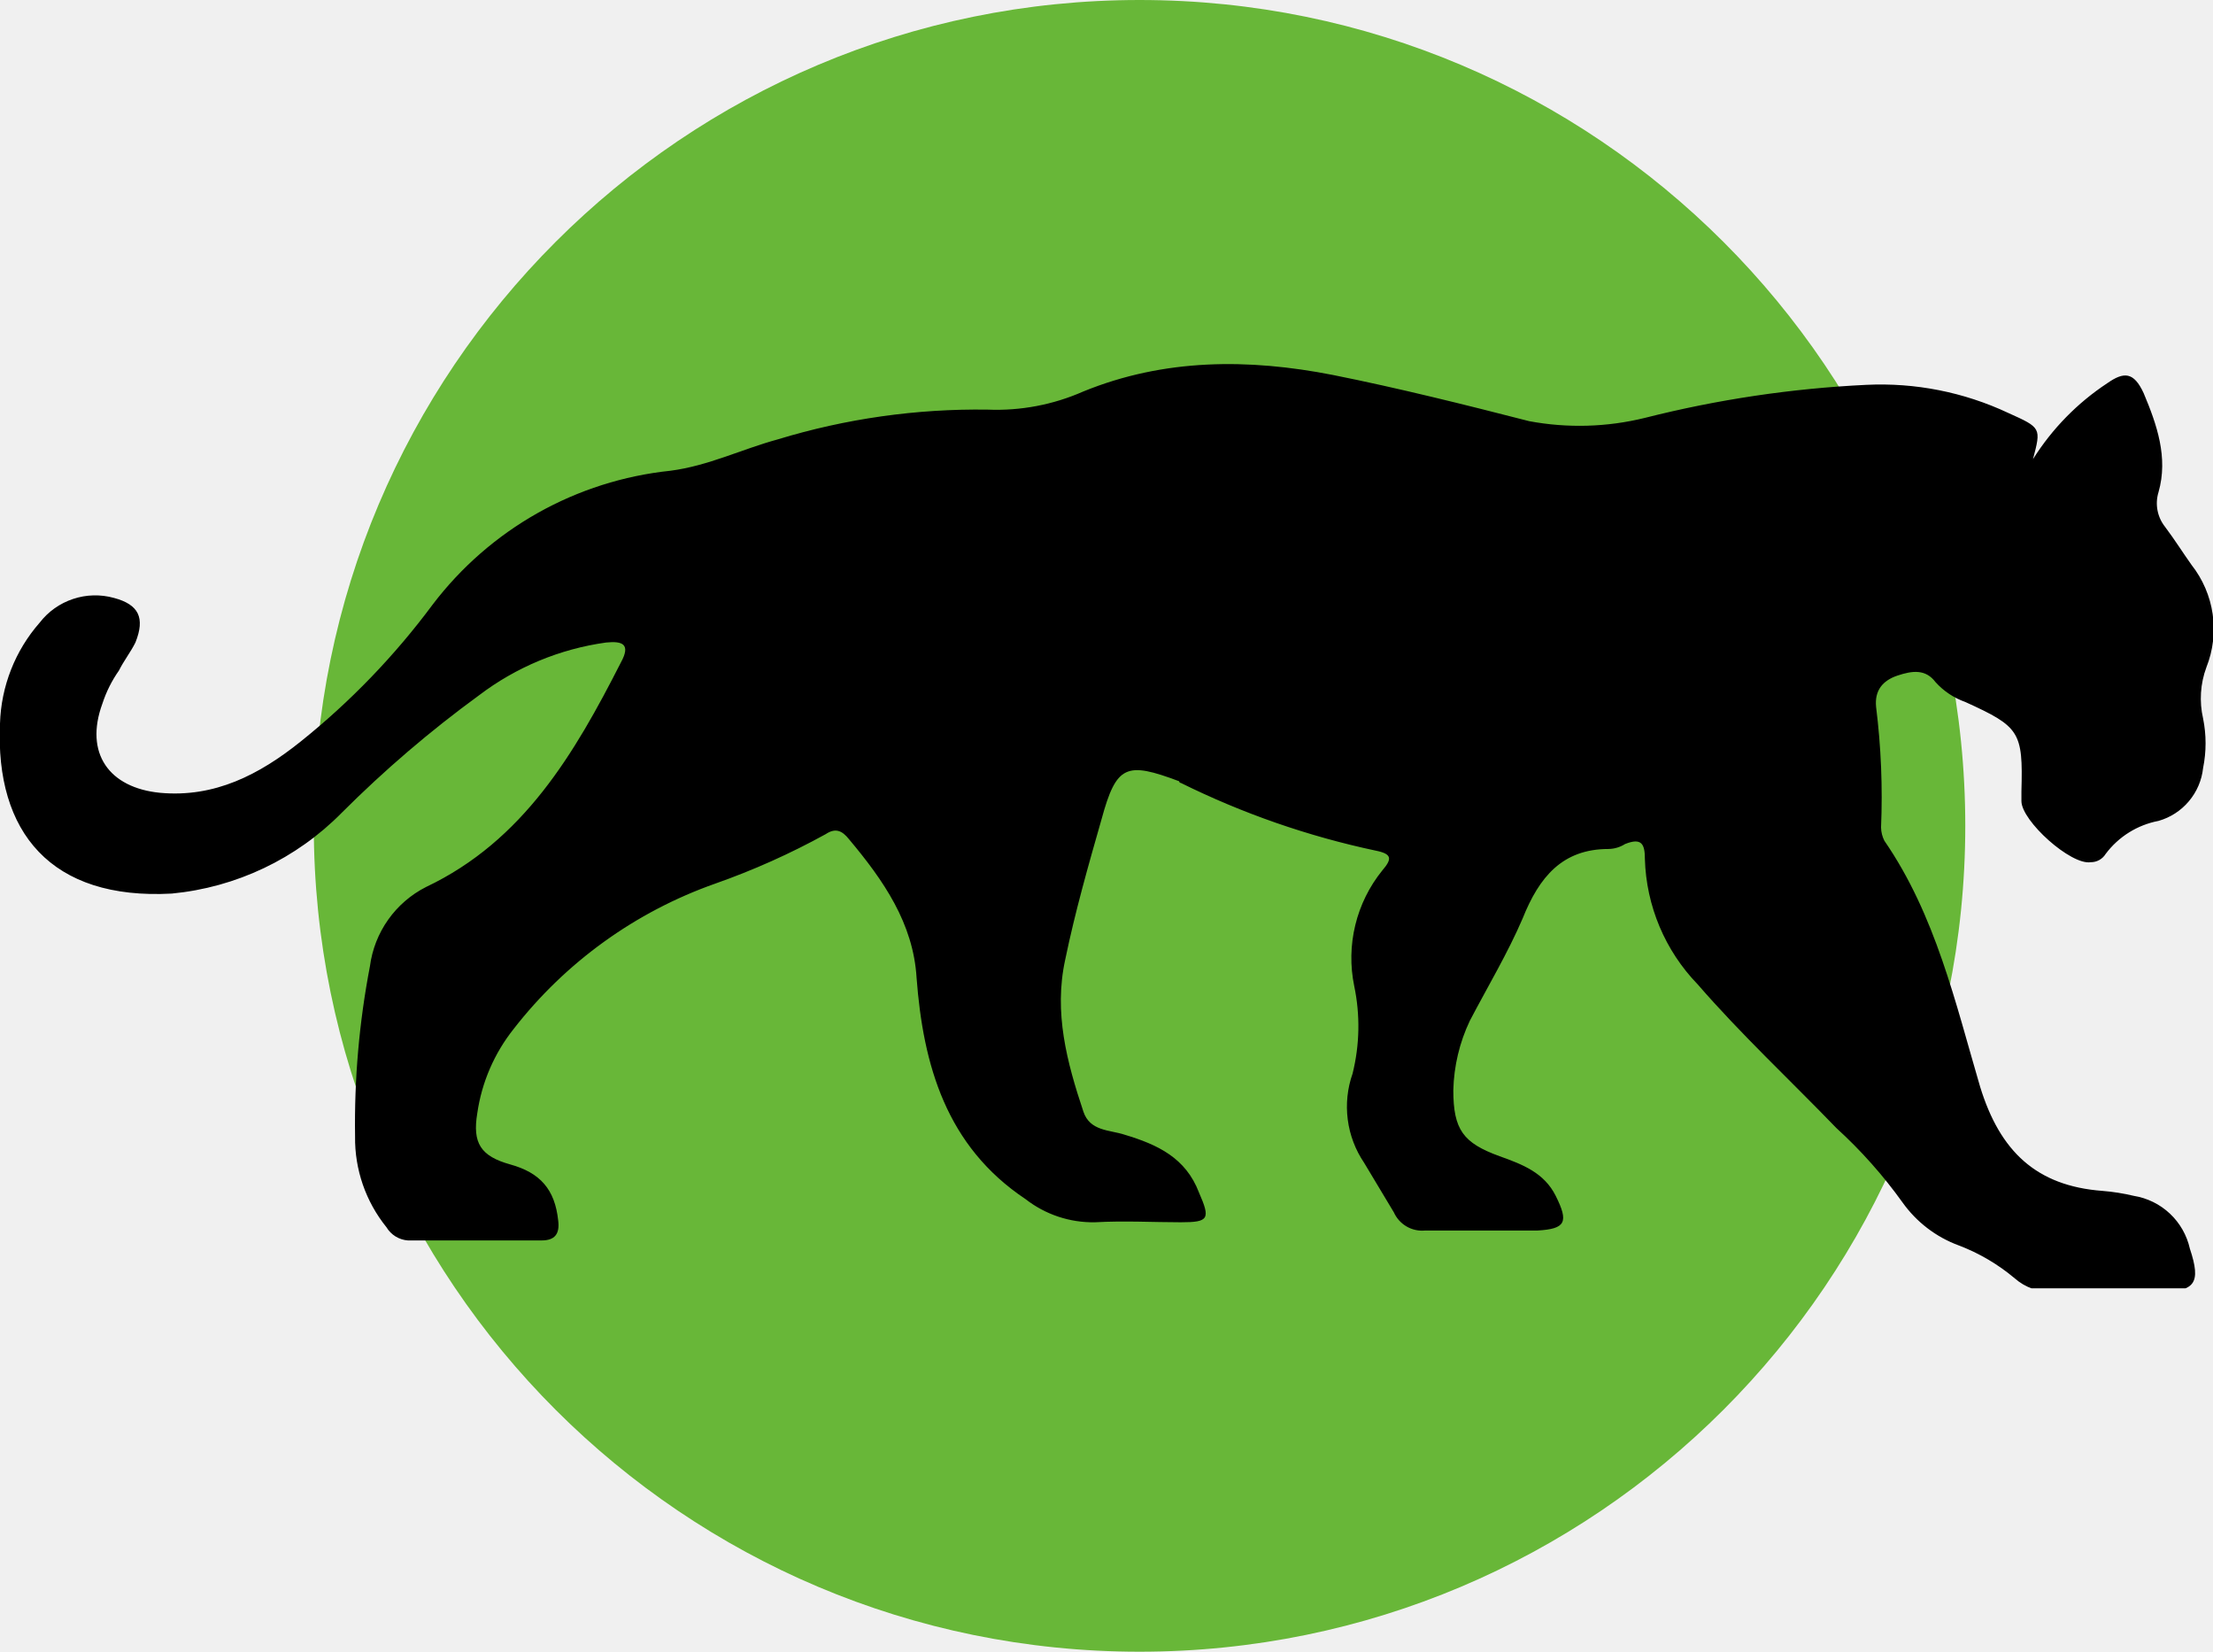
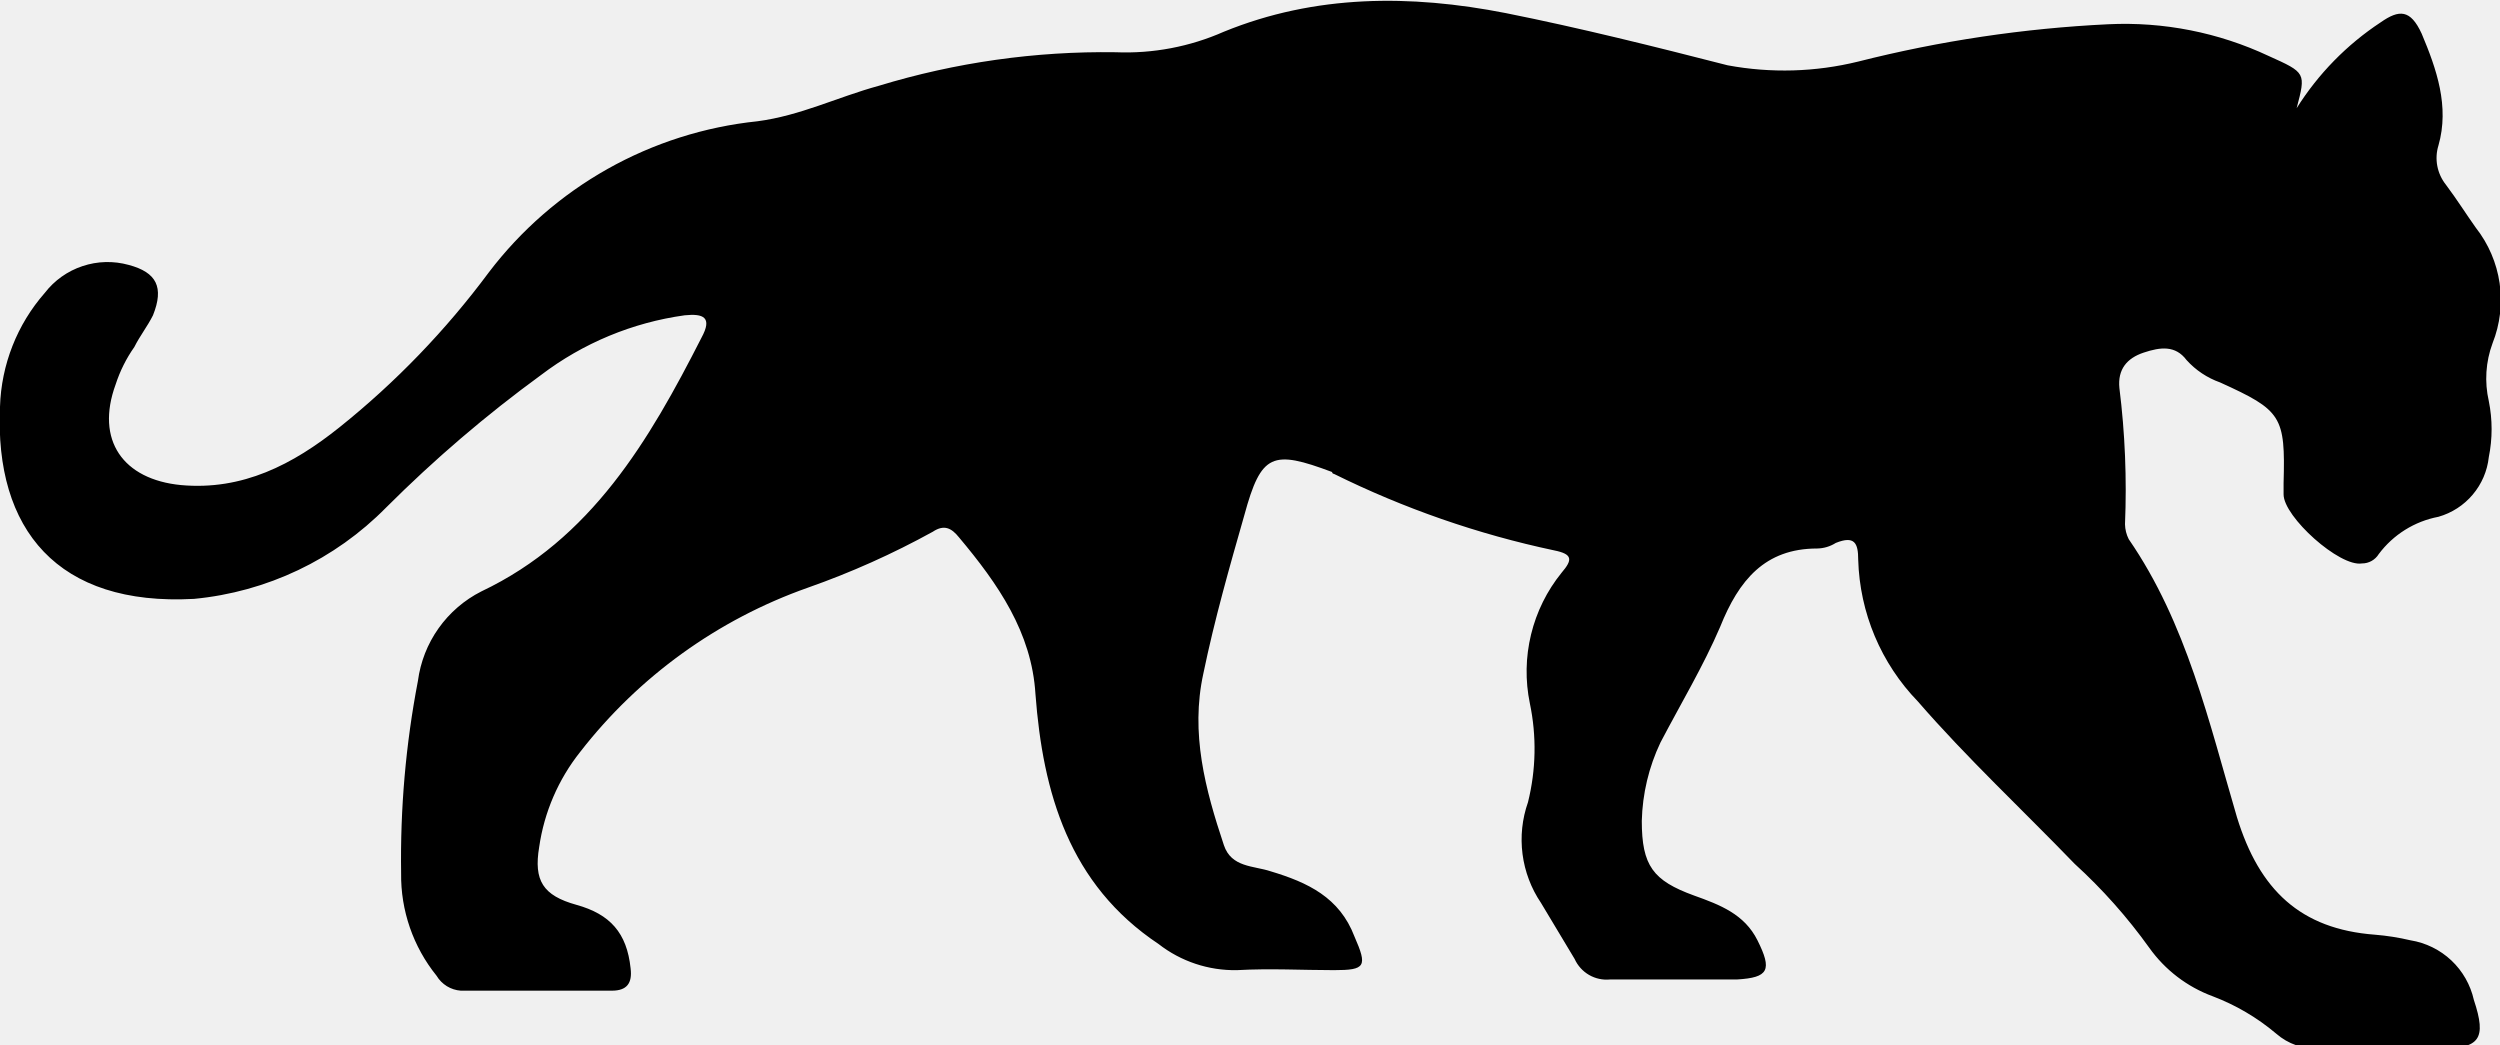
- <svg xmlns="http://www.w3.org/2000/svg" width="67" height="50" viewBox="0 0 67 50" fill="none">
-   <circle cx="34.5" cy="25" r="25" fill="#68B738" />
-   <g clip-path="url(#clip0)">
-     <path d="M61.55 13.9C62.127 12.982 62.894 12.197 63.8 11.6C64.3 11.25 64.6 11.25 64.9 11.9C65.3 12.85 65.65 13.85 65.35 14.9C65.295 15.078 65.285 15.267 65.32 15.45C65.355 15.633 65.434 15.804 65.55 15.95C65.85 16.35 66.1 16.75 66.35 17.1C66.69 17.532 66.911 18.046 66.99 18.59C67.069 19.134 67.003 19.689 66.8 20.2C66.616 20.696 66.582 21.235 66.7 21.75C66.8 22.245 66.8 22.755 66.7 23.25C66.66 23.621 66.51 23.971 66.269 24.256C66.029 24.541 65.709 24.748 65.35 24.85C64.71 24.972 64.14 25.328 63.75 25.85C63.703 25.927 63.636 25.99 63.558 26.034C63.479 26.078 63.39 26.101 63.3 26.1C62.7 26.2 61.2 24.85 61.2 24.25V23.95C61.25 22.15 61.15 22 59.5 21.25C59.155 21.128 58.845 20.922 58.6 20.65C58.3 20.25 57.9 20.3 57.45 20.45C57 20.6 56.75 20.9 56.8 21.4C56.951 22.61 57.001 23.831 56.95 25.05C56.953 25.189 56.987 25.326 57.05 25.45C58.6 27.7 59.2 30.35 59.95 32.9C60.55 34.85 61.65 35.9 63.65 36.05C63.97 36.075 64.288 36.126 64.6 36.2C65.011 36.266 65.393 36.454 65.696 36.739C65.999 37.024 66.209 37.394 66.3 37.8C66.65 38.85 66.45 39.1 65.4 39.1H62.15C61.729 39.121 61.317 38.978 61 38.7C60.494 38.273 59.919 37.935 59.3 37.7C58.615 37.447 58.023 36.994 57.6 36.4C57.014 35.582 56.344 34.828 55.6 34.15C54.2 32.7 52.7 31.3 51.4 29.8C50.41 28.778 49.84 27.422 49.8 26C49.8 25.55 49.7 25.35 49.2 25.55C49.05 25.645 48.877 25.697 48.7 25.7C47.3 25.7 46.6 26.55 46.1 27.8C45.65 28.85 45.05 29.85 44.5 30.9C44.188 31.557 44.018 32.273 44 33C44 34.2 44.3 34.6 45.4 35C46.1 35.25 46.75 35.5 47.1 36.2C47.5 37 47.4 37.2 46.55 37.25H43.15C42.954 37.269 42.757 37.227 42.586 37.128C42.416 37.029 42.281 36.88 42.2 36.7L41.3 35.2C41.035 34.809 40.865 34.361 40.804 33.892C40.743 33.423 40.793 32.946 40.95 32.5C41.166 31.632 41.184 30.726 41 29.85C40.874 29.24 40.885 28.61 41.032 28.005C41.179 27.399 41.458 26.834 41.85 26.35C42.15 26 42.15 25.85 41.65 25.75C39.605 25.316 37.623 24.627 35.75 23.7C35.737 23.7 35.724 23.695 35.715 23.685C35.705 23.676 35.7 23.663 35.7 23.65C34.1 23.05 33.8 23.15 33.35 24.8C32.95 26.2 32.55 27.6 32.25 29.05C31.9 30.65 32.3 32.15 32.8 33.65C33 34.25 33.6 34.2 34.05 34.35C35.05 34.65 35.9 35.05 36.3 36.1C36.65 36.9 36.6 37 35.75 37C34.9 37 34.05 36.95 33.15 37C32.391 37.014 31.649 36.767 31.05 36.3C28.65 34.7 27.95 32.25 27.75 29.6C27.65 27.95 26.75 26.65 25.7 25.4C25.5 25.15 25.3 25.05 25 25.25C23.927 25.842 22.806 26.343 21.65 26.75C19.237 27.602 17.12 29.129 15.55 31.15C14.964 31.887 14.584 32.767 14.45 33.7C14.3 34.6 14.55 35 15.45 35.25C16.35 35.5 16.8 36 16.9 36.95C16.95 37.35 16.8 37.55 16.4 37.55H12.35C12.217 37.541 12.089 37.499 11.976 37.43C11.863 37.36 11.768 37.264 11.7 37.15C11.072 36.372 10.736 35.4 10.75 34.4C10.724 32.672 10.874 30.947 11.2 29.25C11.267 28.742 11.456 28.258 11.753 27.839C12.049 27.421 12.443 27.081 12.9 26.85C15.85 25.45 17.4 22.8 18.8 20.05C19.1 19.5 18.85 19.4 18.35 19.45C16.951 19.644 15.625 20.195 14.5 21.05C13.027 22.124 11.64 23.311 10.35 24.6C8.975 25.997 7.151 26.864 5.2 27.05C1.55 27.25 -0.15 25.2 -2.12286e-05 21.9C0.034 20.775 0.458 19.696 1.2 18.85C1.458 18.515 1.81 18.265 2.211 18.132C2.611 17.998 3.043 17.987 3.45 18.1C4.2 18.3 4.4 18.7 4.1 19.45C3.95 19.75 3.75 20 3.6 20.3C3.384 20.607 3.216 20.944 3.1 21.3C2.55 22.8 3.3 23.85 4.85 24C6.5 24.15 7.85 23.45 9.1 22.45C10.606 21.244 11.95 19.849 13.1 18.3C13.96 17.169 15.042 16.226 16.28 15.529C17.519 14.832 18.887 14.397 20.3 14.25C21.45 14.1 22.45 13.6 23.55 13.3C25.607 12.673 27.75 12.369 29.9 12.4C30.896 12.441 31.888 12.253 32.8 11.85C35.25 10.85 37.8 10.85 40.35 11.35C42.35 11.75 44.35 12.25 46.3 12.75C47.461 12.966 48.654 12.932 49.8 12.65C51.994 12.094 54.239 11.759 56.5 11.65C57.981 11.578 59.458 11.87 60.8 12.5C61.8 12.95 61.8 12.95 61.55 13.9Z" fill="black" />
-   </g>
-   <defs>
-     <clipPath id="clip0">
-       <rect width="67" height="28" fill="white" transform="translate(0 11)" />
-     </clipPath>
-   </defs>
+ <svg xmlns="http://www.w3.org/2000/svg" width="67" height="28" viewBox="0 0 67 28" fill="none">
+   <path d="M61.55 2.9C62.127 1.982 62.894 1.197 63.8 0.6C64.3 0.25 64.6 0.25 64.9 0.9C65.3 1.85 65.65 2.85 65.35 3.9C65.295 4.078 65.285 4.267 65.32 4.45C65.355 4.633 65.434 4.804 65.55 4.95C65.85 5.35 66.1 5.75 66.35 6.1C66.69 6.532 66.911 7.046 66.99 7.59C67.069 8.134 67.003 8.689 66.8 9.2C66.616 9.696 66.582 10.235 66.7 10.75C66.8 11.245 66.8 11.755 66.7 12.25C66.66 12.621 66.51 12.971 66.269 13.256C66.029 13.541 65.709 13.748 65.35 13.85C64.71 13.972 64.14 14.328 63.75 14.85C63.703 14.927 63.636 14.99 63.558 15.034C63.479 15.078 63.39 15.101 63.3 15.1C62.7 15.2 61.2 13.85 61.2 13.25V12.95C61.25 11.15 61.15 11 59.5 10.25C59.155 10.128 58.845 9.922 58.6 9.65C58.3 9.25 57.9 9.3 57.45 9.45C57 9.6 56.75 9.9 56.8 10.4C56.951 11.61 57.001 12.831 56.95 14.05C56.953 14.189 56.987 14.326 57.05 14.45C58.6 16.7 59.2 19.35 59.95 21.9C60.55 23.85 61.65 24.9 63.65 25.05C63.97 25.076 64.288 25.126 64.6 25.2C65.011 25.266 65.393 25.454 65.696 25.739C65.999 26.024 66.209 26.394 66.3 26.8C66.65 27.85 66.45 28.1 65.4 28.1H62.15C61.729 28.121 61.317 27.978 61 27.7C60.494 27.273 59.919 26.935 59.3 26.7C58.615 26.447 58.023 25.994 57.6 25.4C57.014 24.582 56.344 23.828 55.6 23.15C54.2 21.7 52.7 20.3 51.4 18.8C50.41 17.778 49.84 16.422 49.8 15C49.8 14.55 49.7 14.35 49.2 14.55C49.05 14.645 48.877 14.697 48.7 14.7C47.3 14.7 46.6 15.55 46.1 16.8C45.65 17.85 45.05 18.85 44.5 19.9C44.188 20.557 44.018 21.273 44 22C44 23.2 44.3 23.6 45.4 24C46.1 24.25 46.75 24.5 47.1 25.2C47.5 26 47.4 26.2 46.55 26.25H43.15C42.954 26.269 42.757 26.227 42.586 26.128C42.416 26.029 42.281 25.88 42.2 25.7L41.3 24.2C41.035 23.809 40.865 23.36 40.804 22.892C40.743 22.423 40.793 21.946 40.95 21.5C41.166 20.632 41.184 19.726 41 18.85C40.874 18.24 40.885 17.61 41.032 17.005C41.179 16.399 41.458 15.834 41.85 15.35C42.15 15 42.15 14.85 41.65 14.75C39.605 14.316 37.623 13.627 35.75 12.7C35.737 12.7 35.724 12.695 35.715 12.685C35.705 12.676 35.7 12.663 35.7 12.65C34.1 12.05 33.8 12.15 33.35 13.8C32.95 15.2 32.55 16.6 32.25 18.05C31.9 19.65 32.3 21.15 32.8 22.65C33 23.25 33.6 23.2 34.05 23.35C35.05 23.65 35.9 24.05 36.3 25.1C36.65 25.9 36.6 26 35.75 26C34.9 26 34.05 25.95 33.15 26C32.391 26.014 31.649 25.767 31.05 25.3C28.65 23.7 27.95 21.25 27.75 18.6C27.65 16.95 26.75 15.65 25.7 14.4C25.5 14.15 25.3 14.05 25 14.25C23.927 14.842 22.806 15.344 21.65 15.75C19.237 16.602 17.12 18.129 15.55 20.15C14.964 20.887 14.584 21.767 14.45 22.7C14.3 23.6 14.55 24 15.45 24.25C16.35 24.5 16.8 25 16.9 25.95C16.95 26.35 16.8 26.55 16.4 26.55H12.35C12.217 26.541 12.089 26.499 11.976 26.43C11.863 26.36 11.768 26.264 11.7 26.15C11.072 25.372 10.736 24.399 10.75 23.4C10.724 21.672 10.874 19.947 11.2 18.25C11.267 17.742 11.456 17.258 11.753 16.839C12.049 16.421 12.443 16.081 12.9 15.85C15.85 14.45 17.4 11.8 18.8 9.05C19.1 8.5 18.85 8.4 18.35 8.45C16.951 8.644 15.625 9.195 14.5 10.05C13.027 11.124 11.64 12.311 10.35 13.6C8.975 14.997 7.151 15.864 5.2 16.05C1.55 16.25 -0.15 14.2 -2.12286e-05 10.9C0.034 9.775 0.458 8.696 1.2 7.85C1.458 7.515 1.81 7.265 2.211 7.132C2.611 6.998 3.043 6.987 3.45 7.1C4.2 7.3 4.4 7.7 4.1 8.45C3.95 8.75 3.75 9 3.6 9.3C3.384 9.606 3.216 9.944 3.1 10.3C2.55 11.8 3.3 12.85 4.85 13C6.5 13.15 7.85 12.45 9.1 11.45C10.606 10.244 11.95 8.849 13.1 7.3C13.96 6.169 15.042 5.226 16.28 4.529C17.519 3.832 18.887 3.397 20.3 3.25C21.45 3.1 22.45 2.6 23.55 2.3C25.607 1.673 27.75 1.369 29.9 1.4C30.896 1.441 31.888 1.253 32.8 0.85C35.25 -0.15 37.8 -0.15 40.35 0.35C42.35 0.75 44.35 1.25 46.3 1.75C47.461 1.966 48.654 1.932 49.8 1.65C51.994 1.094 54.239 0.759 56.5 0.65C57.981 0.578 59.458 0.87 60.8 1.5C61.8 1.95 61.8 1.95 61.55 2.9Z" fill="black" />
</svg>
